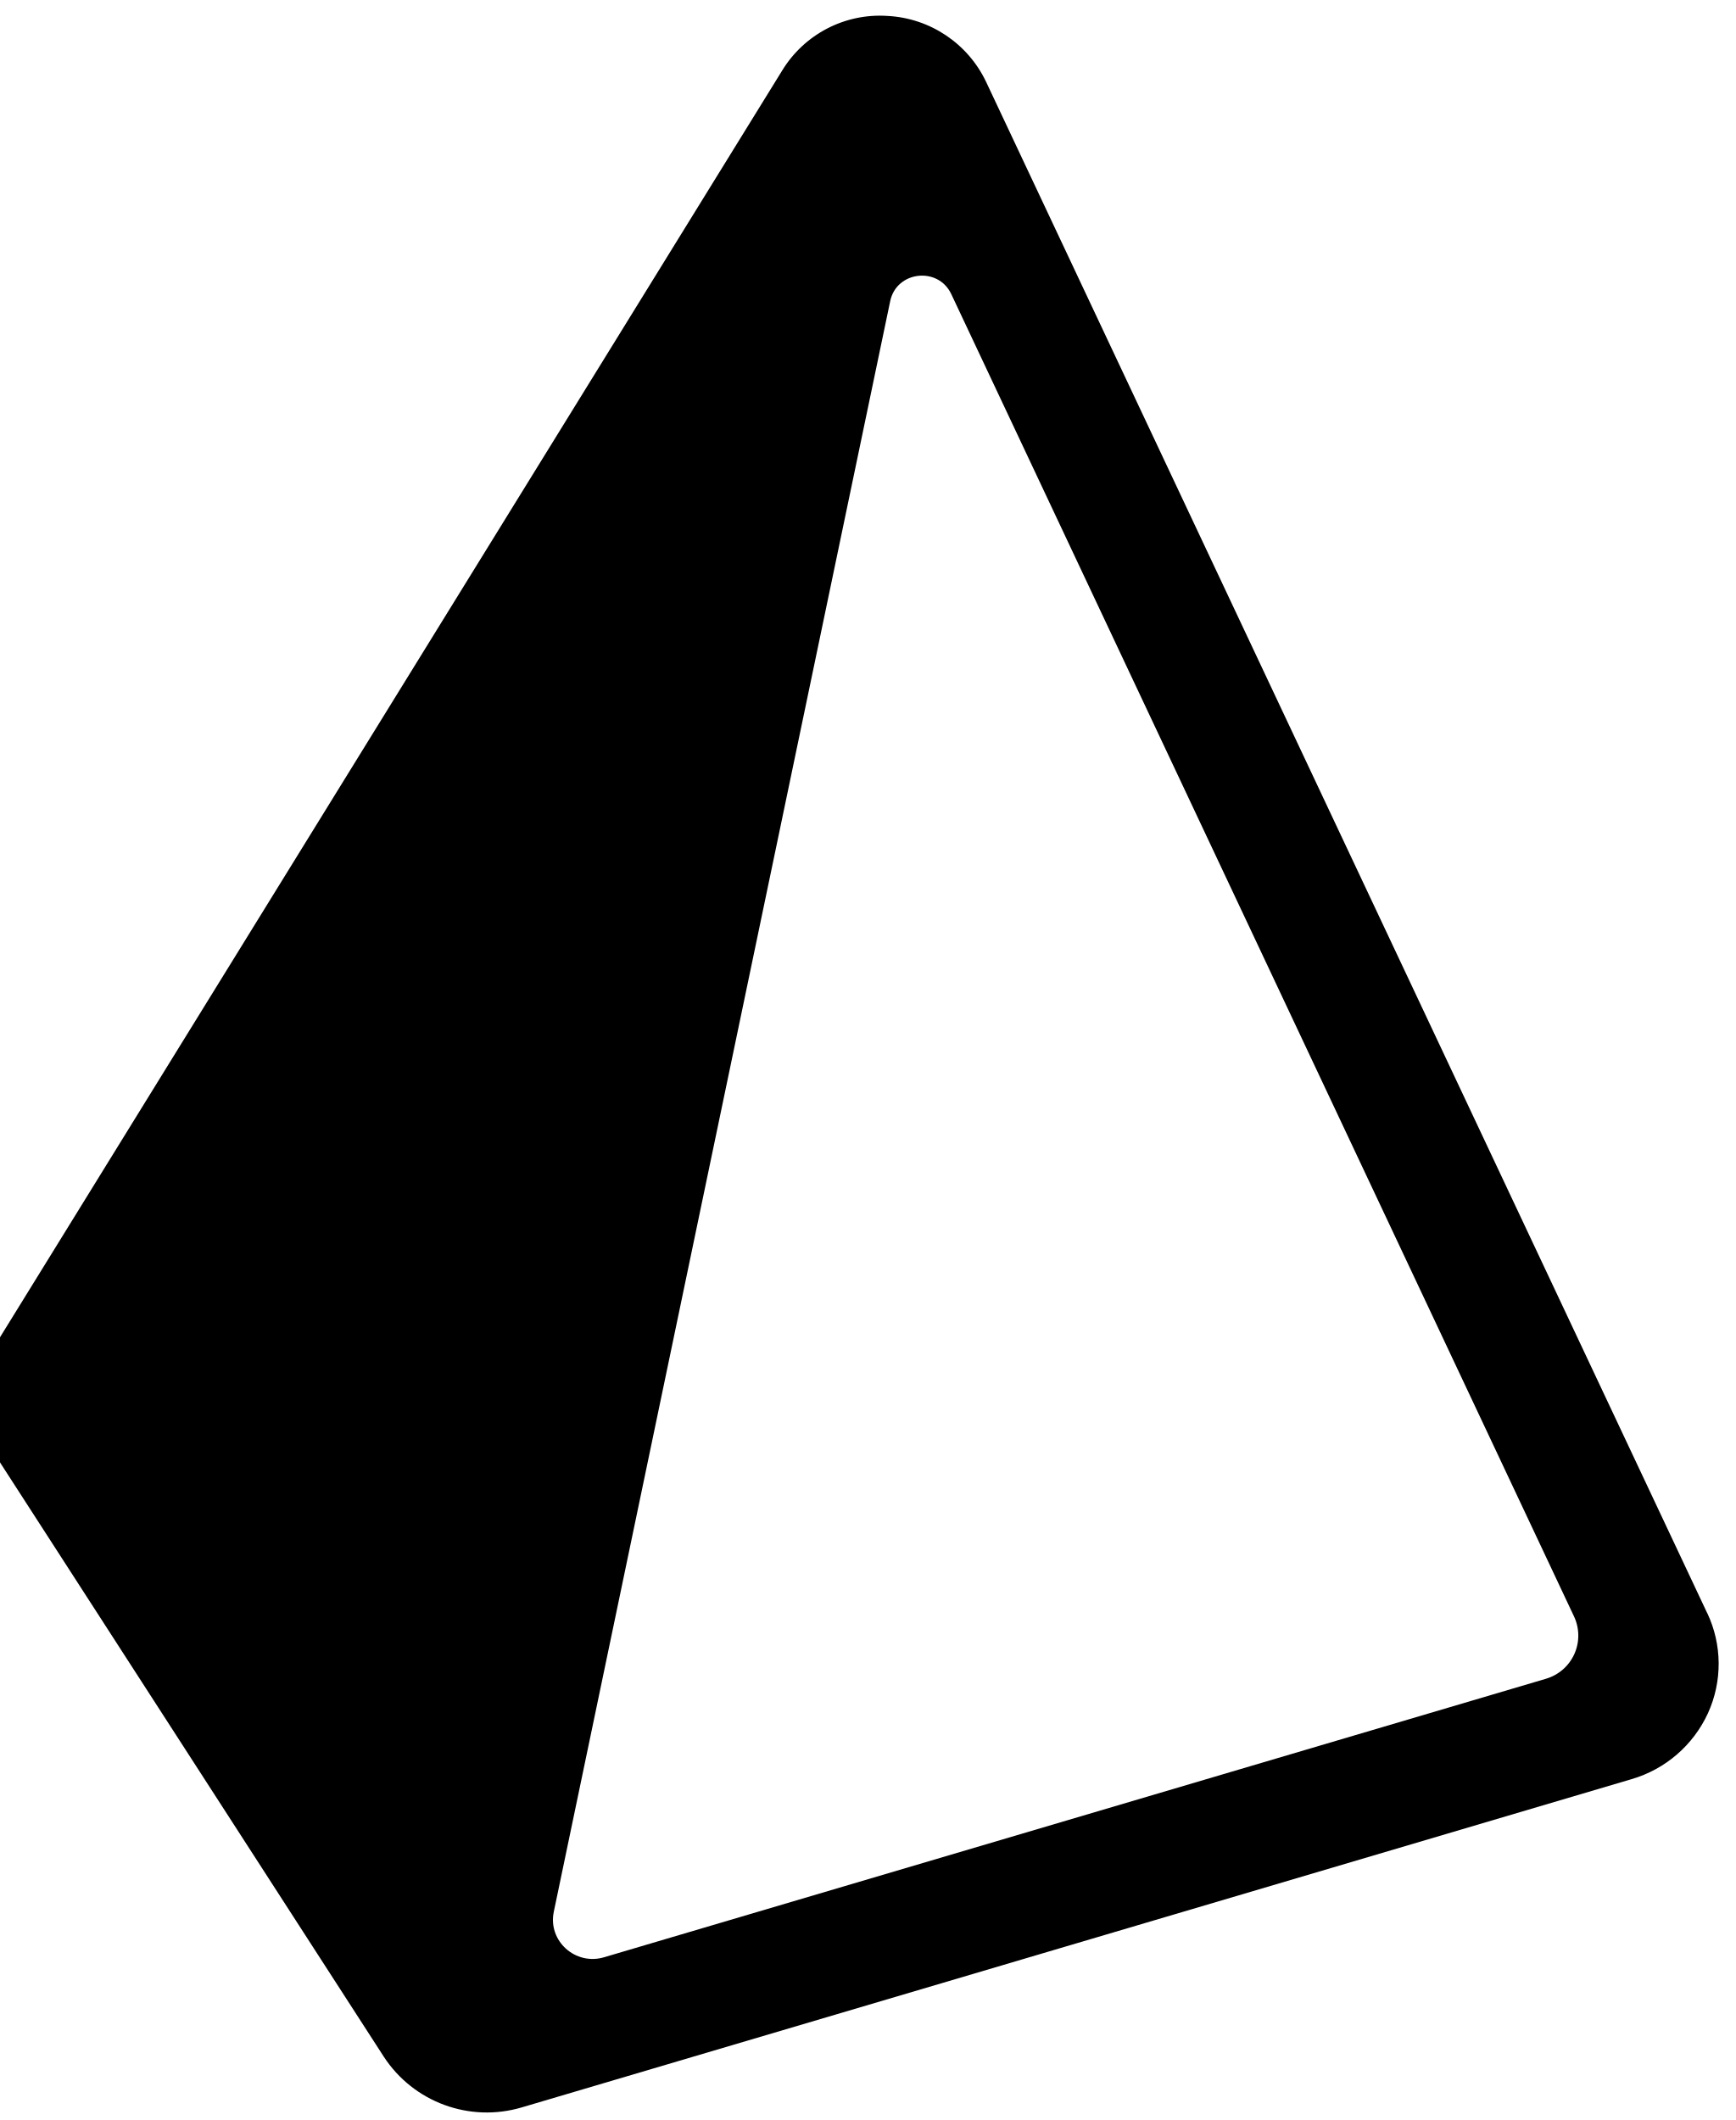
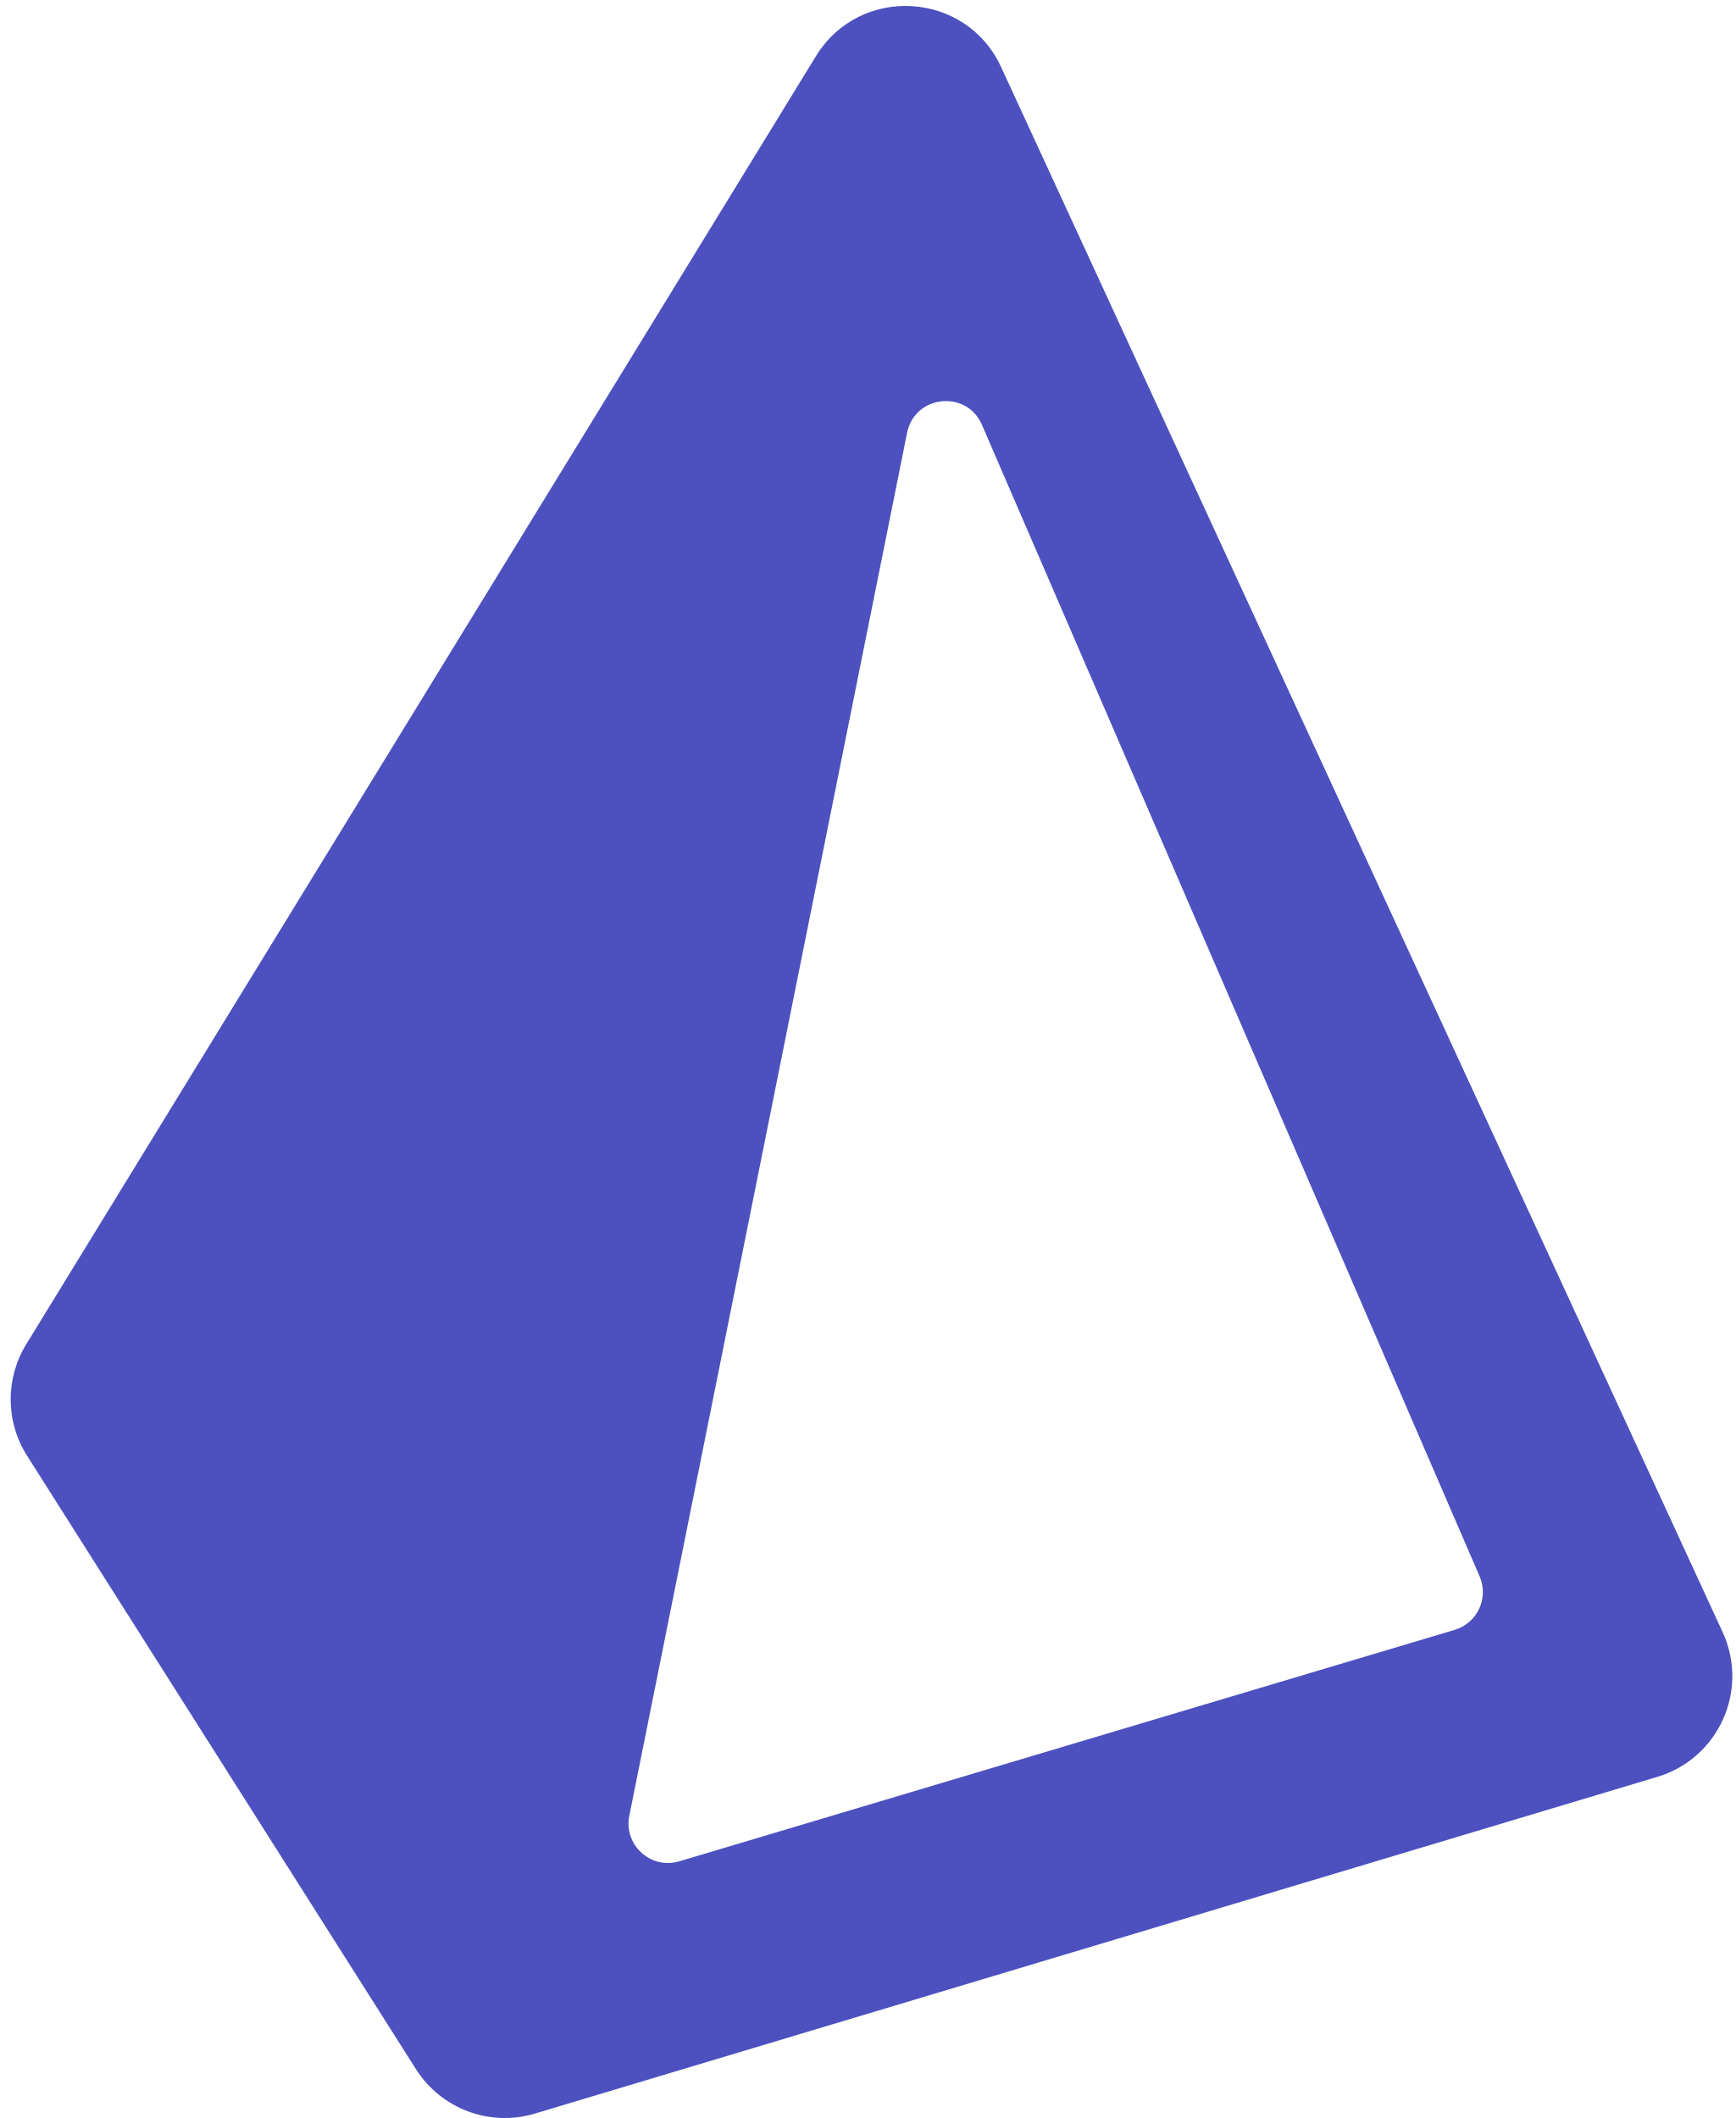
- <svg xmlns="http://www.w3.org/2000/svg" class="Nav__LogoMark-sc-11gnase-3 dUeojx" fill="currentColor" viewBox="0.34 -0.06 33.117 39.964" width="2047" height="2500">
-   <path d="M32.908 30.475L19.151 1.26a2.208 2.208 0 0 0-1.88-1.257 2.183 2.183 0 0 0-2.01 1.042L.34 25.212a2.26 2.26 0 0 0 .025 2.426L7.66 38.935a2.346 2.346 0 0 0 2.635.969l21.17-6.262a2.32 2.32 0 0 0 1.457-1.258 2.27 2.27 0 0 0-.013-1.91zm-3.08 1.253L11.864 37.04c-.548.163-1.074-.312-.96-.865l6.418-30.731c.12-.575.914-.666 1.165-.134l11.881 25.23a.858.858 0 0 1-.541 1.188z" clip-rule="evenodd" fill-rule="evenodd" />
+ <svg xmlns="http://www.w3.org/2000/svg" width="159" height="194" viewBox="0 0 159 194" fill="none">
+   <path fill-rule="evenodd" clip-rule="evenodd" d="M2.397 123.139C0.476 126.272 0.506 130.226 2.474 133.331L38.096 189.524C40.408 193.171 44.865 194.834 49.001 193.593L151.798 162.754C157.408 161.071 160.23 154.813 157.778 149.494L91.695 6.145C88.473 -0.846 78.757 -1.42 74.734 5.143L2.397 123.139ZM89.939 38.916C88.535 35.666 83.779 36.166 83.082 39.638L57.64 166.316C57.103 168.987 59.604 171.268 62.215 170.489L133.24 149.287C135.313 148.669 136.381 146.379 135.522 144.393L89.939 38.916Z" fill="#4C51BF" />
</svg>
